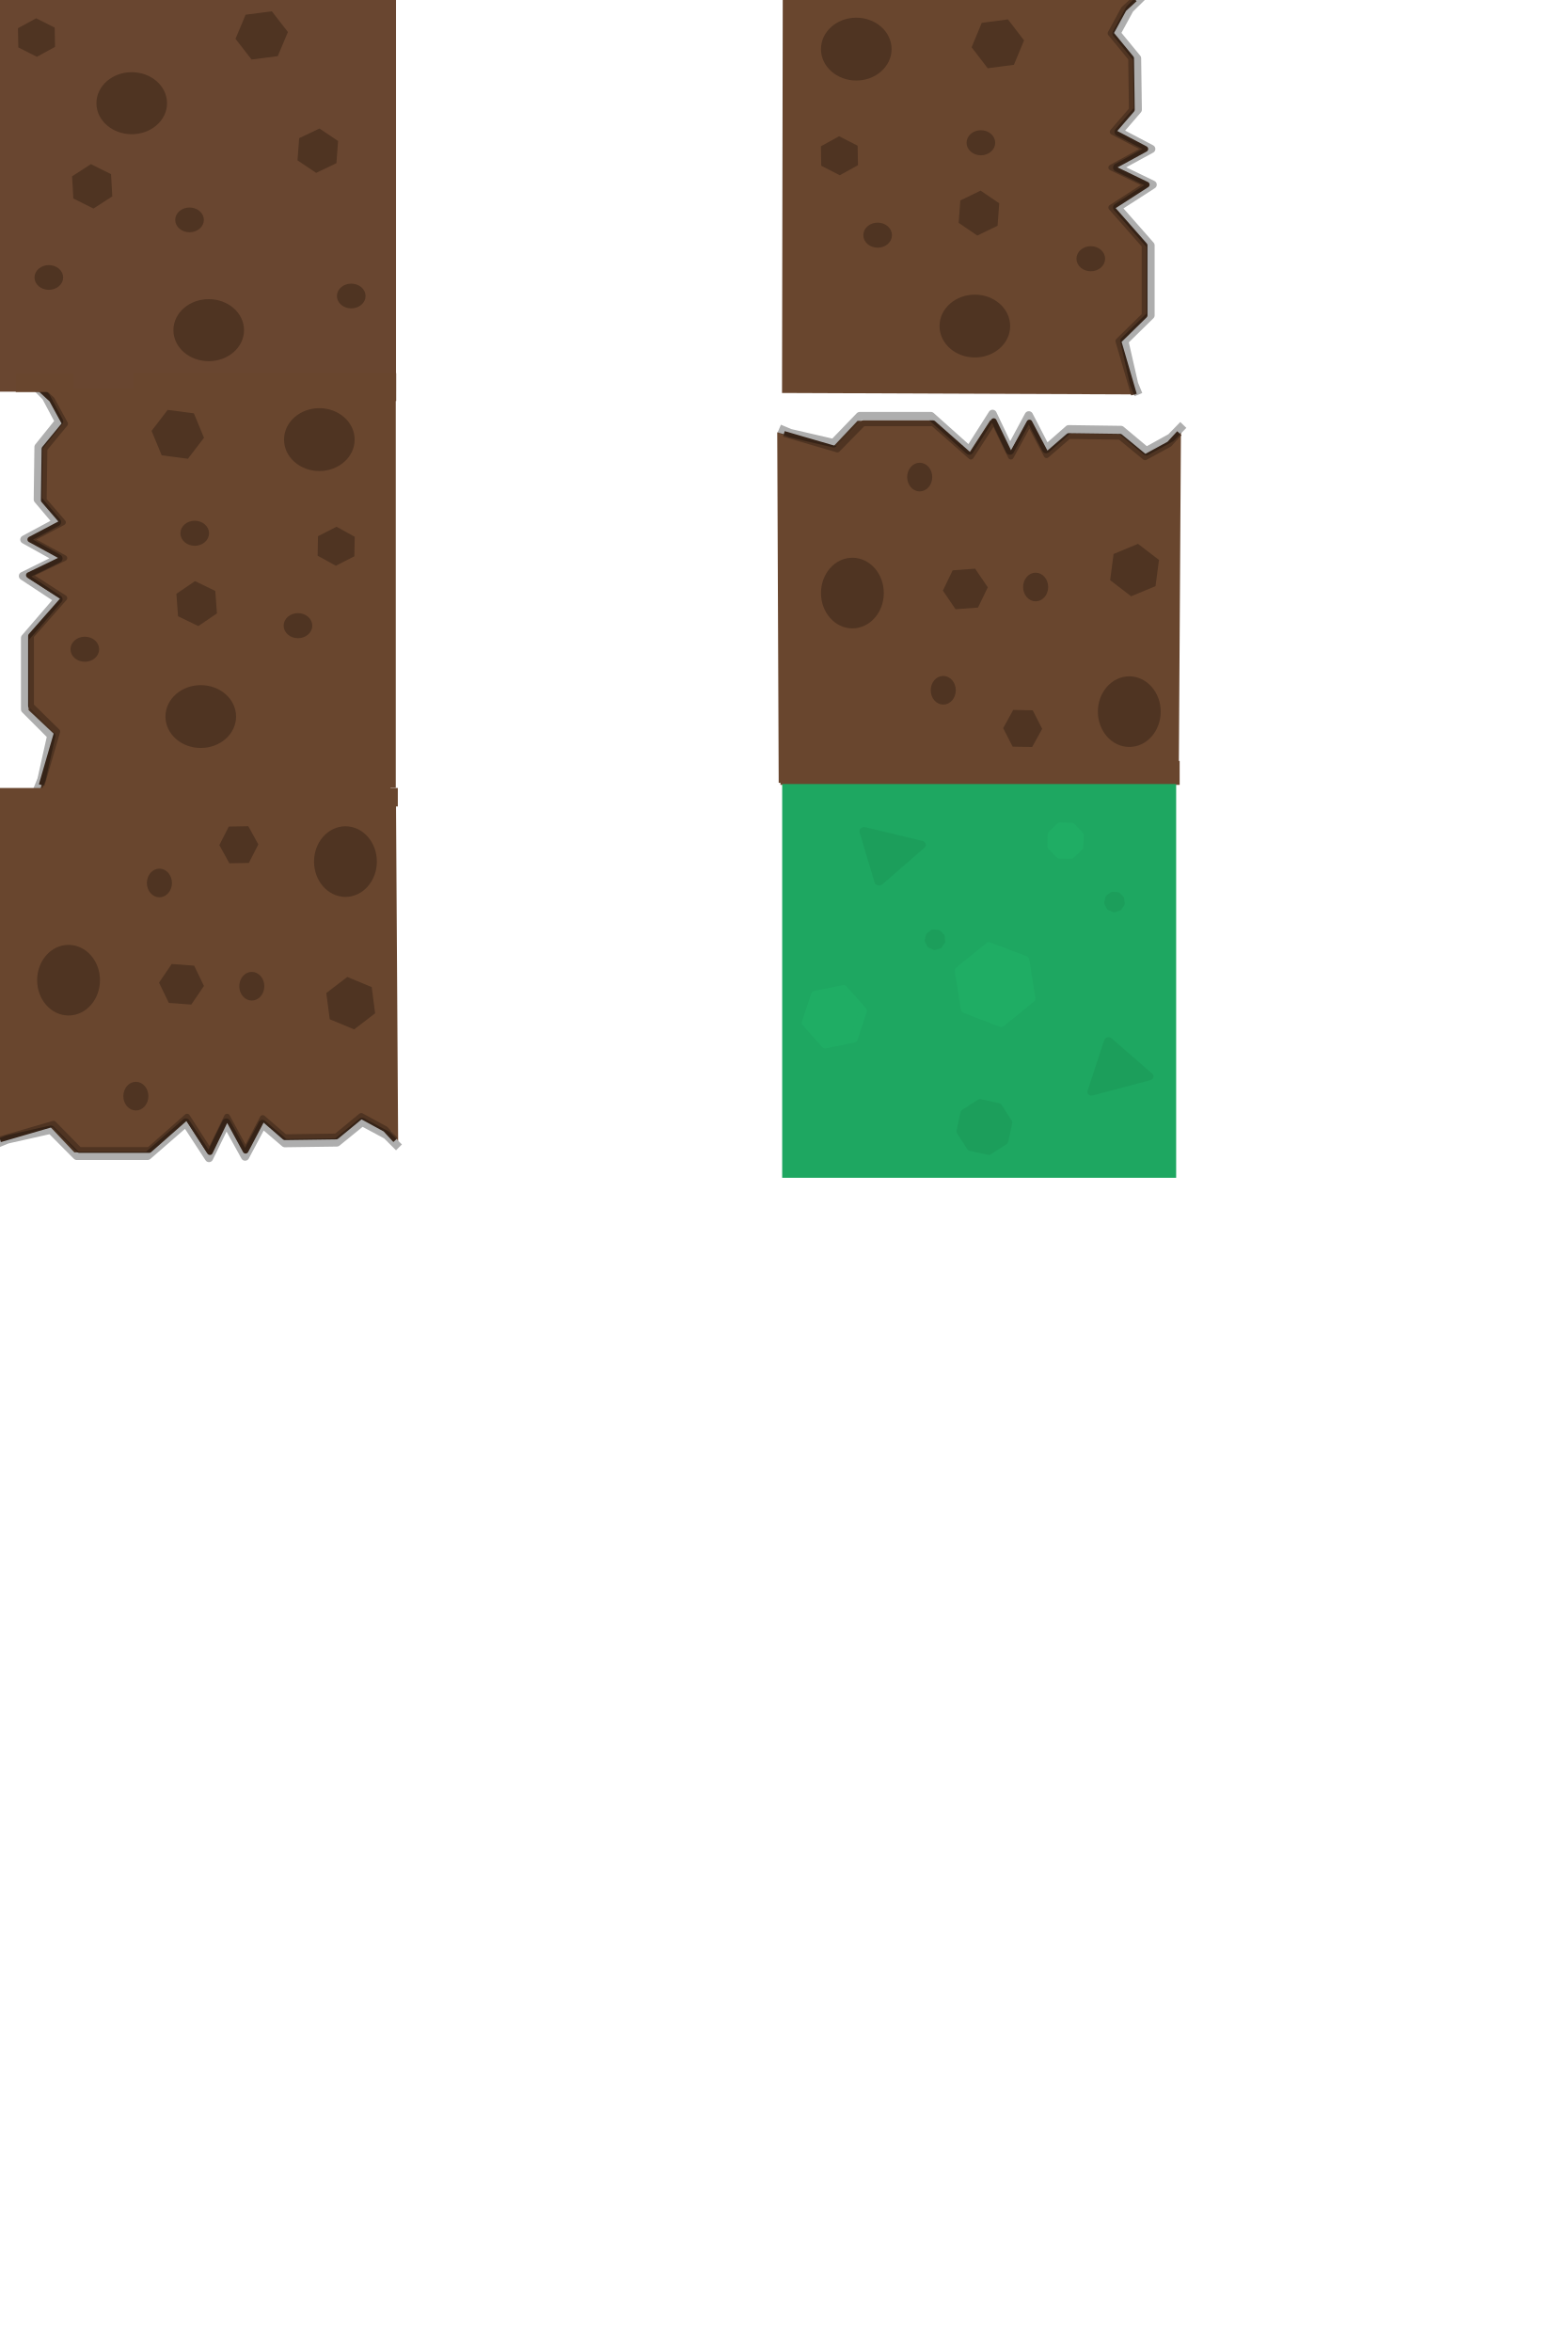
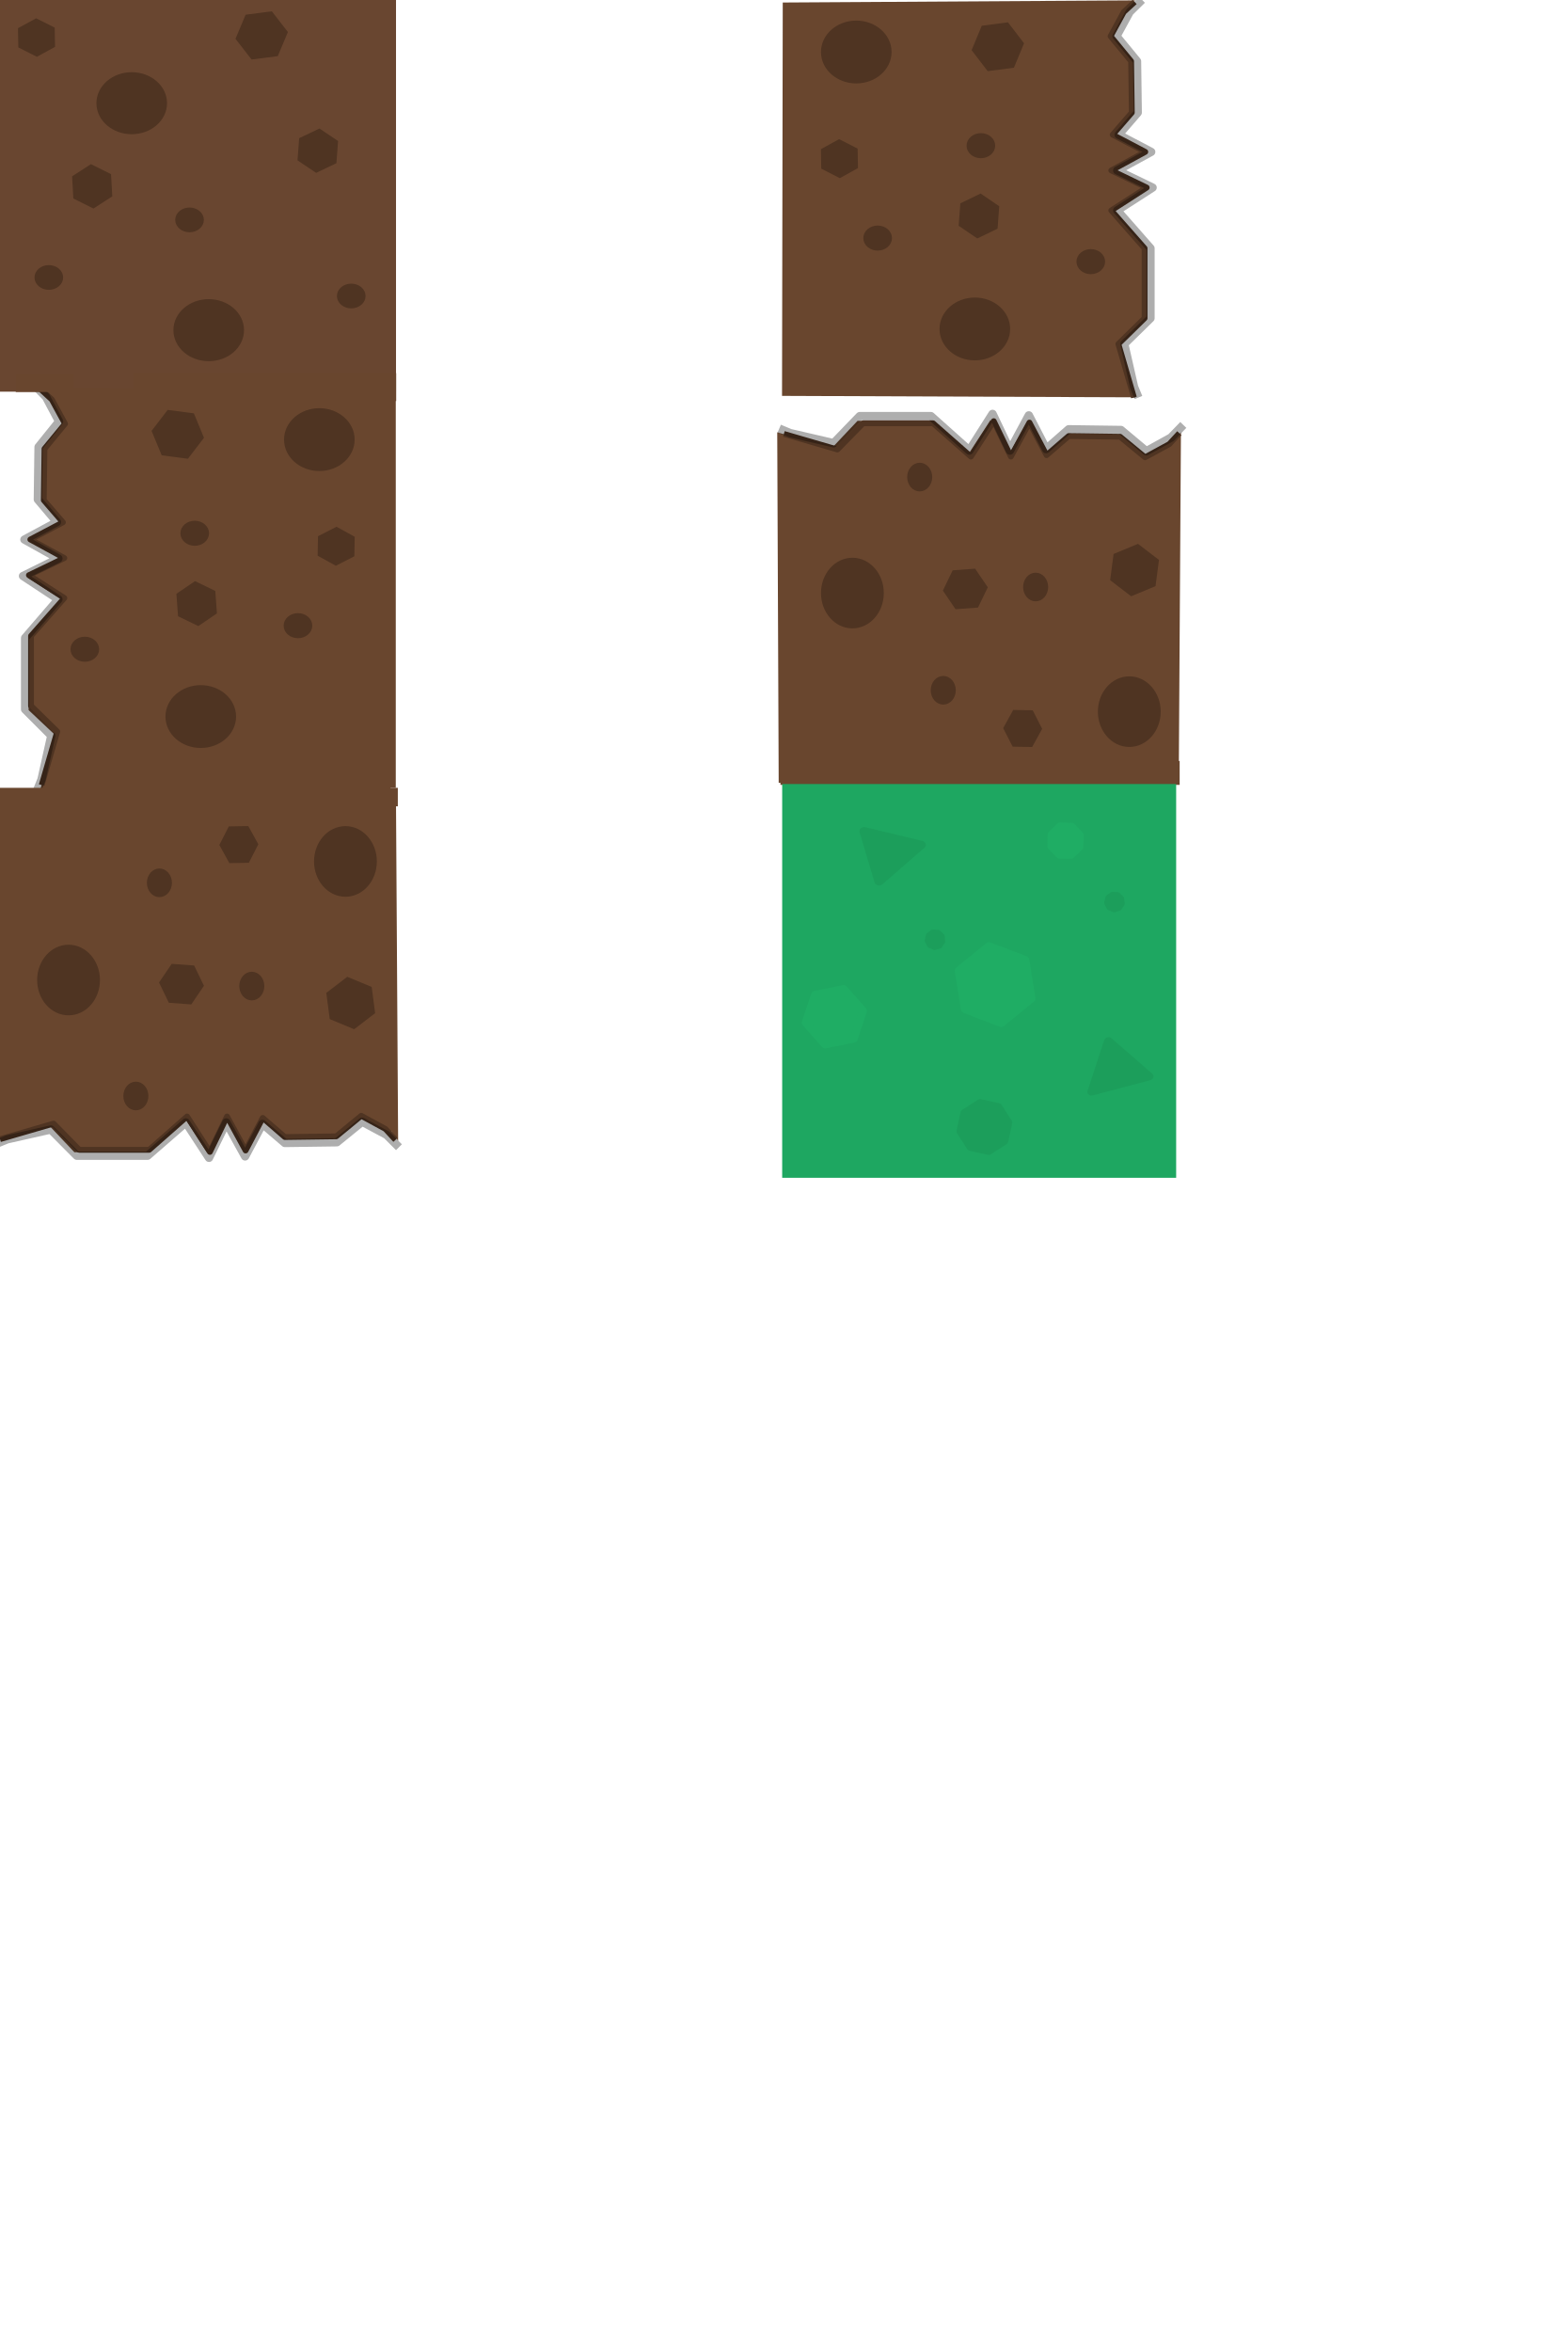
<svg xmlns="http://www.w3.org/2000/svg" version="1.1" width="1024.0" height="1536.0" viewBox="0 0 1024.0 1536.0" id="svg56">
  <defs id="defs56" />
  <g transform="matrix(1,0,0,0.9871422,0,-0.4340429)" id="g1">
    <defs id="defs9" />
    <g id="layer1">
      <rect style="fill:#694630;stroke-width:5.31;stroke-linecap:round;stroke-linejoin:round" id="rect1" width="260.452" height="262.233" x="-1.781" y="-2.671" />
    </g>
    <path style="fill:none;fill-opacity:1;stroke:none;stroke-width:2.386;stroke-linejoin:round;stroke-dasharray:none;stroke-opacity:1" d="m 211.096,2.778 -9.722,6.018 -5.092,10.184 5.092,8.796 5.555,13.888 1.389,32.405 -10.647,10.184 17.591,11.573 -6.481,6.944 -11.11,6.481 16.665,10.184 5.092,3.241 -25.461,12.499 20.369,23.146 1.389,23.146 0.926,26.85 -17.128,13.425 7.407,36.571" id="path13" />
    <path style="fill:none;fill-opacity:1;stroke:none;stroke-width:2.386;stroke-linejoin:round;stroke-dasharray:none;stroke-opacity:1" d="M 206.467,3.703 196.282,7.407 193.042,15.74 V 26.85 l 9.722,7.87 0.926,11.573 v 18.98 l -0.926,14.351 -11.573,5.555 14.351,3.703 6.481,9.259 -16.203,10.647 14.351,7.407 1.389,7.407 -17.591,13.425 17.128,19.906 0.926,48.145 -15.74,20.369 7.87,29.165" id="path14" />
    <ellipse style="fill:#4f3422;fill-opacity:1;stroke:#4f3422;stroke-width:5.386;stroke-linejoin:round;stroke-dasharray:none;stroke-opacity:1" id="path16" cx="136.335" cy="218.865" rx="20.369" ry="17.823" />
    <ellipse style="fill:#4f3422;fill-opacity:1;stroke:#4f3422;stroke-width:5.386;stroke-linejoin:round;stroke-dasharray:none;stroke-opacity:1" id="path16-4" cx="86.044" cy="68.718" rx="20.369" ry="17.823" />
    <ellipse style="fill:#4f3422;fill-opacity:1;stroke:#4f3422;stroke-width:2.167;stroke-linejoin:round;stroke-dasharray:none;stroke-opacity:1" id="path16-4-5" cx="123.806" cy="145.916" rx="8.275" ry="7.099" />
    <ellipse style="fill:#4f3422;fill-opacity:1;stroke:#4f3422;stroke-width:2.167;stroke-linejoin:round;stroke-dasharray:none;stroke-opacity:1" id="path16-4-5-5" cx="31.889" cy="184" rx="8.275" ry="7.099" />
    <ellipse style="fill:#4f3422;fill-opacity:1;stroke:#4f3422;stroke-width:2.167;stroke-linejoin:round;stroke-dasharray:none;stroke-opacity:1" id="path16-4-5-5-1" cx="229.433" cy="196.268" rx="8.275" ry="7.099" />
    <path style="fill:#4f3422;fill-opacity:1;stroke:none;stroke-width:5.07;stroke-linejoin:round;stroke-dasharray:none;stroke-opacity:1" id="path17" d="M 35.953,31.46 24.077,38.01 11.972,31.824 11.743,19.087 23.62,12.537 35.724,18.723 Z" />
    <path style="fill:#4f3422;fill-opacity:1;stroke:none;stroke-width:5.386;stroke-linejoin:round;stroke-dasharray:none;stroke-opacity:1" id="path18" d="m 181.447,37.572 -17.121,2.247 -10.506,-13.703 6.615,-15.95 17.121,-2.247 10.506,13.703 z" />
    <path style="fill:#4f3422;fill-opacity:1;stroke:none;stroke-width:5.386;stroke-linejoin:round;stroke-dasharray:none;stroke-opacity:1" id="path19" d="m 220.828,93.733 -1.085,14.669 -13.247,6.395 -12.162,-8.274 1.085,-14.669 13.247,-6.395 z" />
    <path style="fill:#4f3422;fill-opacity:1;stroke:none;stroke-width:5.386;stroke-linejoin:round;stroke-dasharray:none;stroke-opacity:1" id="path19-4" d="m 73.351,130.344 -12.309,8.054 -13.129,-6.633 -0.82,-14.687 12.309,-8.054 13.129,6.633 z" />
  </g>
-   <g transform="translate(512.0005,0.2997261)" id="g9">
+   <g transform="translate(512.0005,2.199726)" id="g9">
    <defs id="defs1" />
    <g id="g2">
      <path style="fill:#69462e;fill-opacity:1;stroke:none;stroke-width:3.536;stroke-linejoin:round;stroke-dasharray:none;stroke-opacity:0.32" d="m 229.693,257.275 -10.815,-34.69 18.339,-16.876 -0.47,-46.41 -22.1,-24.377 23.041,-14.532 -23.041,-11.72 22.1,-12.189 -21.63,-11.251 12.226,-14.532 -0.47,-33.284 -14.107,-17.814 10.815,-17.345 6.113,-4.219 L -0.714,-0.559 -1.184,256.337 Z" id="path15" />
    </g>
    <path style="fill:none;fill-opacity:1;stroke:#4f3422;stroke-width:3.786;stroke-linejoin:round;stroke-dasharray:none;stroke-opacity:1" d="m 229.151,-0.926 -7.125,6.553 -8.614,15.822 13.424,16.32 0.463,33.573 -12.499,14.455 21.294,11.191 -22.22,12.124 23.145,11.191 -23.145,14.921 21.757,24.713 v 45.697 l -17.128,16.786 10.185,34.968" id="path12" />
    <path style="fill:none;fill-opacity:1;stroke:#000000;stroke-width:5.386;stroke-linejoin:round;stroke-dasharray:none;stroke-opacity:0.32" d="m 233.951,-2.313 -8.051,7.942 -8.614,15.822 13.424,16.32 0.463,33.573 -12.499,14.455 21.294,11.191 -22.22,12.124 23.145,11.191 -23.145,14.921 21.757,24.713 v 45.697 l -17.128,16.786 6.396,28.043 2.863,6.926" id="path12-2" />
    <path style="fill:none;fill-opacity:1;stroke:none;stroke-width:2.386;stroke-linejoin:round;stroke-dasharray:none;stroke-opacity:1" d="m 211.096,2.778 -9.722,6.018 -5.092,10.184 5.092,8.796 5.555,13.888 1.389,32.405 -10.647,10.184 17.591,11.573 -6.481,6.944 -11.11,6.481 16.665,10.184 5.092,3.241 -25.461,12.499 20.369,23.146 1.389,23.146 0.926,26.85 -17.128,13.425 7.407,36.571" id="path2" />
    <path style="fill:none;fill-opacity:1;stroke:none;stroke-width:2.386;stroke-linejoin:round;stroke-dasharray:none;stroke-opacity:1" d="M 206.467,3.703 196.282,7.407 193.042,15.74 V 26.85 l 9.722,7.87 0.926,11.573 v 18.98 l -0.926,14.351 -11.573,5.555 14.351,3.703 6.481,9.259 -16.203,10.647 14.351,7.407 1.389,7.407 -17.591,13.425 17.128,19.906 0.926,48.145 -15.74,20.369 7.87,29.165" id="path3" />
    <ellipse style="fill:#4f3422;fill-opacity:1;stroke:#4f3422;stroke-width:5.386;stroke-linejoin:round;stroke-dasharray:none;stroke-opacity:1" id="ellipse3" cx="124.759" cy="212.632" rx="20.369" ry="17.823" />
    <ellipse style="fill:#4f3422;fill-opacity:1;stroke:#4f3422;stroke-width:5.386;stroke-linejoin:round;stroke-dasharray:none;stroke-opacity:1" id="ellipse4" cx="47.31" cy="31.765" rx="20.369" ry="17.823" />
    <ellipse style="fill:#4f3422;fill-opacity:1;stroke:#4f3422;stroke-width:2.167;stroke-linejoin:round;stroke-dasharray:none;stroke-opacity:1" id="ellipse5" cx="128.703" cy="92.935" rx="8.275" ry="7.099" />
    <ellipse style="fill:#4f3422;fill-opacity:1;stroke:#4f3422;stroke-width:2.167;stroke-linejoin:round;stroke-dasharray:none;stroke-opacity:1" id="ellipse6" cx="61.273" cy="153.28" rx="8.275" ry="7.099" />
    <ellipse style="fill:#4f3422;fill-opacity:1;stroke:#4f3422;stroke-width:2.167;stroke-linejoin:round;stroke-dasharray:none;stroke-opacity:1" id="ellipse7" cx="200.494" cy="168.665" rx="8.275" ry="7.099" />
    <path style="fill:#4f3422;fill-opacity:1;stroke:none;stroke-width:5.386;stroke-linejoin:round;stroke-dasharray:none;stroke-opacity:1" id="path7" d="M 49.789,84.048 37.689,91.303 25.356,84.451 25.123,70.345 37.223,63.09 49.557,69.941 Z" transform="matrix(0.9814815,0,0,0.9028582,-0.4483236,31.70846)" />
    <path style="fill:#4f3422;fill-opacity:1;stroke:none;stroke-width:5.386;stroke-linejoin:round;stroke-dasharray:none;stroke-opacity:1" id="path8" d="m 150.281,42.024 -17.121,2.247 -10.506,-13.703 6.615,-15.95 17.121,-2.247 10.506,13.703 z" />
    <path style="fill:#4f3422;fill-opacity:1;stroke:none;stroke-width:5.386;stroke-linejoin:round;stroke-dasharray:none;stroke-opacity:1" id="path9" d="m 140.689,132.467 -1.085,14.669 -13.247,6.395 -12.162,-8.274 1.085,-14.669 13.247,-6.395 z" />
  </g>
  <g transform="translate(0.0,256.0)" id="g28">
    <defs id="defs10" />
    <g id="g10" transform="matrix(-0.9915229,0,0,1.013019,253.8866,-0.6493932)" style="fill:#69462e;fill-opacity:1">
      <path style="fill:#69462e;fill-opacity:1;stroke:none;stroke-width:3.536;stroke-linejoin:round;stroke-dasharray:none;stroke-opacity:0.32" d="m 229.693,257.275 -10.815,-34.69 18.339,-16.876 -0.47,-46.41 -22.1,-24.377 23.041,-14.532 -23.041,-11.72 22.1,-12.189 -21.63,-11.251 12.226,-14.532 -0.47,-33.284 -14.107,-17.814 10.815,-17.345 6.113,-4.219 L -0.714,-0.559 -1.184,256.337 Z" id="path10" />
    </g>
    <path style="fill:none;fill-opacity:1;stroke:#4f3422;stroke-width:3.786;stroke-linejoin:round;stroke-dasharray:none;stroke-opacity:1" d="m 26.751,-1.601 7.125,6.553 8.614,15.822 -13.424,16.32 -0.463,33.573 12.499,14.455 -21.294,11.191 22.22,12.124 -23.145,11.191 23.145,14.921 -21.757,24.713 v 45.697 l 17.128,16.786 -10.185,34.968" id="path11" />
    <path style="fill:none;fill-opacity:1;stroke:#000000;stroke-width:5.437;stroke-linejoin:round;stroke-dasharray:none;stroke-opacity:0.32" d="M 21.958,-4.995 29.997,3.111 38.598,19.262 25.194,35.92 24.732,70.189 37.212,84.944 15.95,96.367 38.136,108.742 15.026,120.164 38.136,135.395 16.412,160.621 v 46.644 l 17.102,17.134 -6.386,28.624 -2.858,7.069" id="path20" />
    <path style="fill:none;fill-opacity:1;stroke:none;stroke-width:2.386;stroke-linejoin:round;stroke-dasharray:none;stroke-opacity:1" d="m 44.806,2.103 9.722,6.018 5.092,10.184 -5.092,8.796 -5.555,13.888 -1.389,32.405 10.647,10.184 -17.591,11.573 6.481,6.944 11.11,6.481 -16.665,10.184 -5.092,3.241 25.461,12.499 -20.369,23.146 -1.389,23.146 -0.926,26.85 17.128,13.425 -7.407,36.571" id="path21" />
    <path style="fill:none;fill-opacity:1;stroke:none;stroke-width:2.386;stroke-linejoin:round;stroke-dasharray:none;stroke-opacity:1" d="m 49.435,3.028 10.184,3.703 3.241,8.333 v 11.11 l -9.722,7.87 -0.926,11.573 v 18.98 l 0.926,14.351 11.573,5.555 -14.351,3.703 -6.481,9.259 16.203,10.647 -14.351,7.407 -1.389,7.407 17.591,13.425 -17.128,19.906 -0.926,48.145 15.74,20.369 -7.87,29.165" id="path22" />
    <ellipse style="fill:#4f3422;fill-opacity:1;stroke:#4f3422;stroke-width:5.386;stroke-linejoin:round;stroke-dasharray:none;stroke-opacity:1" id="ellipse22" cx="-131.142" cy="211.957" rx="20.369" ry="17.823" transform="scale(-1,1)" />
    <ellipse style="fill:#4f3422;fill-opacity:1;stroke:#4f3422;stroke-width:5.386;stroke-linejoin:round;stroke-dasharray:none;stroke-opacity:1" id="ellipse23" cx="-208.591" cy="31.09" rx="20.369" ry="17.823" transform="scale(-1,1)" />
    <ellipse style="fill:#4f3422;fill-opacity:1;stroke:#4f3422;stroke-width:2.167;stroke-linejoin:round;stroke-dasharray:none;stroke-opacity:1" id="ellipse24" cx="-127.199" cy="92.26" rx="8.275" ry="7.099" transform="scale(-1,1)" />
    <ellipse style="fill:#4f3422;fill-opacity:1;stroke:#4f3422;stroke-width:2.167;stroke-linejoin:round;stroke-dasharray:none;stroke-opacity:1" id="ellipse25" cx="-194.628" cy="152.605" rx="8.275" ry="7.099" transform="scale(-1,1)" />
    <ellipse style="fill:#4f3422;fill-opacity:1;stroke:#4f3422;stroke-width:2.167;stroke-linejoin:round;stroke-dasharray:none;stroke-opacity:1" id="ellipse26" cx="-55.407" cy="167.99" rx="8.275" ry="7.099" transform="scale(-1,1)" />
    <path style="fill:#4f3422;fill-opacity:1;stroke:none;stroke-width:5.07;stroke-linejoin:round;stroke-dasharray:none;stroke-opacity:1" id="path26" d="m 207.483,106.917 11.876,6.55 12.105,-6.186 0.228,-12.736 -11.876,-6.55 -12.105,6.186 z" />
    <path style="fill:#4f3422;fill-opacity:1;stroke:none;stroke-width:5.386;stroke-linejoin:round;stroke-dasharray:none;stroke-opacity:1" id="path27" d="m 105.62,41.349 17.121,2.247 10.506,-13.703 -6.615,-15.95 -17.121,-2.247 -10.506,13.703 z" />
    <path style="fill:#4f3422;fill-opacity:1;stroke:none;stroke-width:5.386;stroke-linejoin:round;stroke-dasharray:none;stroke-opacity:1" id="path28" d="m 115.212,131.792 1.085,14.669 13.247,6.395 12.162,-8.274 -1.085,-14.669 -13.247,-6.395 z" />
    <rect style="fill:#69462e;fill-opacity:1;stroke-width:2.623;stroke-linecap:round;stroke-linejoin:round" id="rect28" width="20.924" height="259.868" x="237.594" y="-1.35" />
  </g>
  <g transform="translate(512.0,256.0)" id="g39">
    <defs id="defs28" />
    <g id="g29" transform="matrix(0,-0.9915229,-1.017174,0,257.3747,254.0436)" style="fill:#69462e;fill-opacity:1">
      <path style="fill:#69462e;fill-opacity:1;stroke:none;stroke-width:3.536;stroke-linejoin:round;stroke-dasharray:none;stroke-opacity:0.32" d="m 229.693,257.275 -10.815,-34.69 18.339,-16.876 -0.47,-46.41 -22.1,-24.377 23.041,-14.532 -23.041,-11.72 22.1,-12.189 -21.63,-11.251 12.226,-14.532 -0.47,-33.284 -14.107,-17.814 10.815,-17.345 6.113,-4.219 L -0.714,-0.559 -1.184,256.337 Z" id="path29" />
    </g>
    <path style="fill:none;fill-opacity:1;stroke:#4f3422;stroke-width:3.786;stroke-linejoin:round;stroke-dasharray:none;stroke-opacity:1" d="m 258.335,26.908 -6.553,7.125 -15.822,8.614 -16.32,-13.424 -33.573,-0.463 -14.455,12.499 -11.191,-21.294 -12.124,22.22 -11.191,-23.145 -14.921,23.145 -24.713,-21.757 H 51.775 L 34.988,37.555 0.02,27.371" id="path30" />
    <path style="fill:none;fill-opacity:1;stroke:#000000;stroke-width:5.515;stroke-linejoin:round;stroke-dasharray:none;stroke-opacity:0.32" d="m 260.934,21.508 -8.071,8.307 -16.079,8.888 L 220.198,24.852 186.079,24.375 171.389,37.27 160.017,15.3 147.696,38.226 136.323,14.345 121.159,38.226 96.044,15.777 H 49.605 L 32.546,33.449 4.047,26.85 -2.991,23.896" id="path31" />
    <path style="fill:none;fill-opacity:1;stroke:none;stroke-width:2.386;stroke-linejoin:round;stroke-dasharray:none;stroke-opacity:1" d="m 254.631,44.963 -6.018,9.722 -10.184,5.092 -8.796,-5.092 -13.888,-5.555 -32.405,-1.389 -10.184,10.647 -11.573,-17.591 -6.944,6.481 -6.481,11.11 -10.184,-16.665 -3.241,-5.092 -12.499,25.461 -23.146,-20.369 -23.146,-1.389 -26.85,-0.926 -13.425,17.128 -36.571,-7.407" id="path32" />
    <path style="fill:none;fill-opacity:1;stroke:none;stroke-width:2.386;stroke-linejoin:round;stroke-dasharray:none;stroke-opacity:1" d="m 253.705,49.592 -3.703,10.184 -8.333,3.241 h -11.11 l -7.87,-9.722 -11.573,-0.926 h -18.98 l -14.351,0.926 -5.555,11.573 -3.703,-14.351 -9.259,-6.481 -10.647,16.203 -7.407,-14.351 -7.407,-1.389 -13.425,17.591 -19.906,-17.128 -48.145,-0.926 -20.369,15.74 -29.165,-7.87" id="path33" />
    <ellipse style="fill:#4f3422;fill-opacity:1;stroke:#4f3422;stroke-width:5.386;stroke-linejoin:round;stroke-dasharray:none;stroke-opacity:1" id="ellipse33" cx="-131.299" cy="-44.776" rx="20.369" ry="17.823" transform="matrix(0,-1,-1,0,0,0)" />
    <ellipse style="fill:#4f3422;fill-opacity:1;stroke:#4f3422;stroke-width:5.386;stroke-linejoin:round;stroke-dasharray:none;stroke-opacity:1" id="ellipse34" cx="-208.748" cy="-225.644" rx="20.369" ry="17.823" transform="matrix(0,-1,-1,0,0,0)" />
    <ellipse style="fill:#4f3422;fill-opacity:1;stroke:#4f3422;stroke-width:2.167;stroke-linejoin:round;stroke-dasharray:none;stroke-opacity:1" id="ellipse35" cx="-127.356" cy="-164.474" rx="8.275" ry="7.099" transform="matrix(0,-1,-1,0,0,0)" />
    <ellipse style="fill:#4f3422;fill-opacity:1;stroke:#4f3422;stroke-width:2.167;stroke-linejoin:round;stroke-dasharray:none;stroke-opacity:1" id="ellipse36" cx="-194.785" cy="-104.128" rx="8.275" ry="7.099" transform="matrix(0,-1,-1,0,0,0)" />
    <ellipse style="fill:#4f3422;fill-opacity:1;stroke:#4f3422;stroke-width:2.167;stroke-linejoin:round;stroke-dasharray:none;stroke-opacity:1" id="ellipse37" cx="-55.564" cy="-88.744" rx="8.275" ry="7.099" transform="matrix(0,-1,-1,0,0,0)" />
    <path style="fill:#4f3422;fill-opacity:1;stroke:none;stroke-width:5.07;stroke-linejoin:round;stroke-dasharray:none;stroke-opacity:1" id="path37" d="m 149.817,207.64 -6.55,11.876 6.186,12.105 12.736,0.228 6.55,-11.876 -6.186,-12.105 z" />
    <path style="fill:#4f3422;fill-opacity:1;stroke:none;stroke-width:5.386;stroke-linejoin:round;stroke-dasharray:none;stroke-opacity:1" id="path38" d="m 215.384,105.777 -2.247,17.121 13.703,10.506 15.95,-6.615 2.247,-17.121 -13.703,-10.506 z" />
    <path style="fill:#4f3422;fill-opacity:1;stroke:none;stroke-width:5.386;stroke-linejoin:round;stroke-dasharray:none;stroke-opacity:1" id="path39" d="m 124.941,115.369 -14.669,1.085 -6.395,13.247 8.274,12.162 14.669,-1.085 6.395,-13.247 z" />
    <rect style="fill:#69462e;fill-opacity:1;stroke-width:2.218;stroke-linecap:round;stroke-linejoin:round" id="rect39" width="260.756" height="15.602" x="-2.217" y="240.969" />
  </g>
-   <g transform="translate(0,515.2031)" id="g50">
+   <g transform="translate(0,515.1031)" id="g50">
    <defs id="defs39" />
    <g id="g40" transform="matrix(0,0.9915229,-1.018226,0,258.0476,2.171901)" style="fill:#69462e;fill-opacity:1">
      <path style="fill:#69462e;fill-opacity:1;stroke:none;stroke-width:3.536;stroke-linejoin:round;stroke-dasharray:none;stroke-opacity:0.32" d="m 229.693,257.275 -10.815,-34.69 18.339,-16.876 -0.47,-46.41 -22.1,-24.377 23.041,-14.532 -23.041,-11.72 22.1,-12.189 -21.63,-11.251 12.226,-14.532 -0.47,-33.284 -14.107,-17.814 10.815,-17.345 6.113,-4.219 L -0.714,-0.559 -1.184,256.337 Z" id="path40" />
    </g>
    <path style="fill:none;fill-opacity:1;stroke:#4f3422;stroke-width:3.786;stroke-linejoin:round;stroke-dasharray:none;stroke-opacity:1" d="m 258.335,229.308 -6.553,-7.125 -15.822,-8.614 -16.32,13.424 -33.573,0.463 -14.455,-12.499 -11.191,21.294 -12.124,-22.22 -11.191,23.145 -14.921,-23.145 -24.713,21.757 H 51.775 L 34.988,218.66 0.02,228.845" id="path41" />
    <path style="fill:none;fill-opacity:1;stroke:#000000;stroke-width:5.416;stroke-linejoin:round;stroke-dasharray:none;stroke-opacity:0.32" d="m 260.601,234.103 -8.037,-8.044 -16.012,-8.607 -16.515,13.413 -33.975,0.463 -14.628,-12.488 -11.325,21.275 -12.269,-22.2 -11.325,23.125 -15.1,-23.125 -25.009,21.738 H 50.164 l -16.987,-17.113 -28.378,6.39 -7.009,2.86" id="path42" />
    <path style="fill:none;fill-opacity:1;stroke:none;stroke-width:2.386;stroke-linejoin:round;stroke-dasharray:none;stroke-opacity:1" d="m 254.631,211.253 -6.018,-9.722 -10.184,-5.092 -8.796,5.092 -13.888,5.555 -32.405,1.389 -10.184,-10.647 -11.573,17.591 -6.944,-6.481 -6.481,-11.11 -10.184,16.665 -3.241,5.092 -12.499,-25.461 -23.146,20.369 -23.146,1.389 -26.85,0.926 -13.425,-17.128 -36.571,7.407" id="path43" />
    <path style="fill:none;fill-opacity:1;stroke:none;stroke-width:2.386;stroke-linejoin:round;stroke-dasharray:none;stroke-opacity:1" d="m 253.705,206.624 -3.703,-10.184 -8.333,-3.241 h -11.11 l -7.87,9.722 -11.573,0.926 h -18.98 l -14.351,-0.926 -5.555,-11.573 -3.703,14.351 -9.259,6.481 -10.647,-16.203 -7.407,14.351 -7.407,1.389 -13.425,-17.591 -19.906,17.128 -48.145,0.926 -20.369,-15.74 -29.165,7.87" id="path44" />
    <ellipse style="fill:#4f3422;fill-opacity:1;stroke:#4f3422;stroke-width:5.386;stroke-linejoin:round;stroke-dasharray:none;stroke-opacity:1" id="ellipse44" cx="124.916" cy="-44.776" rx="20.369" ry="17.823" transform="rotate(90)" />
    <ellipse style="fill:#4f3422;fill-opacity:1;stroke:#4f3422;stroke-width:5.386;stroke-linejoin:round;stroke-dasharray:none;stroke-opacity:1" id="ellipse45" cx="47.467" cy="-225.644" rx="20.369" ry="17.823" transform="rotate(90)" />
    <ellipse style="fill:#4f3422;fill-opacity:1;stroke:#4f3422;stroke-width:2.167;stroke-linejoin:round;stroke-dasharray:none;stroke-opacity:1" id="ellipse46" cx="128.86" cy="-164.474" rx="8.275" ry="7.099" transform="rotate(90)" />
    <ellipse style="fill:#4f3422;fill-opacity:1;stroke:#4f3422;stroke-width:2.167;stroke-linejoin:round;stroke-dasharray:none;stroke-opacity:1" id="ellipse47" cx="61.43" cy="-104.128" rx="8.275" ry="7.099" transform="rotate(90)" />
    <ellipse style="fill:#4f3422;fill-opacity:1;stroke:#4f3422;stroke-width:2.167;stroke-linejoin:round;stroke-dasharray:none;stroke-opacity:1" id="ellipse48" cx="200.651" cy="-88.744" rx="8.275" ry="7.099" transform="rotate(90)" />
    <path style="fill:#4f3422;fill-opacity:1;stroke:none;stroke-width:5.07;stroke-linejoin:round;stroke-dasharray:none;stroke-opacity:1" id="path48" d="m 149.817,48.576 -6.55,-11.876 6.186,-12.105 12.736,-0.228 6.55,11.876 -6.186,12.105 z" />
    <path style="fill:#4f3422;fill-opacity:1;stroke:none;stroke-width:5.386;stroke-linejoin:round;stroke-dasharray:none;stroke-opacity:1" id="path49" d="m 215.384,150.438 -2.247,-17.121 13.703,-10.506 15.95,6.615 2.247,17.121 -13.703,10.506 z" />
    <path style="fill:#4f3422;fill-opacity:1;stroke:none;stroke-width:5.386;stroke-linejoin:round;stroke-dasharray:none;stroke-opacity:1" id="path50" d="m 124.941,140.846 -14.669,-1.085 -6.395,-13.247 8.274,-12.162 14.669,1.085 6.395,13.247 z" />
    <rect style="fill:#69462e;fill-opacity:1;stroke-width:2.783;stroke-linecap:round;stroke-linejoin:round" id="rect50" width="264.001" height="12.075" x="-4.151" y="-0.6" />
  </g>
  <g transform="translate(512.0,512.0)" id="g56">
    <defs id="defs50" />
    <g id="g51" />
    <path style="fill:none;fill-opacity:1;stroke:none;stroke-width:2.386;stroke-linejoin:round;stroke-dasharray:none;stroke-opacity:1" d="m 211.096,2.778 -9.722,6.018 -5.092,10.184 5.092,8.796 5.555,13.888 1.389,32.405 -10.647,10.184 17.591,11.573 -6.481,6.944 -11.11,6.481 16.665,10.184 5.092,3.241 -25.461,12.499 20.369,23.146 1.389,23.146 0.926,26.85 -17.128,13.425 7.407,36.571" id="path51" />
    <path style="fill:none;fill-opacity:1;stroke:none;stroke-width:2.386;stroke-linejoin:round;stroke-dasharray:none;stroke-opacity:1" d="M 206.467,3.703 196.282,7.407 193.042,15.74 V 26.85 l 9.722,7.87 0.926,11.573 v 18.98 l -0.926,14.351 -11.573,5.555 14.351,3.703 6.481,9.259 -16.203,10.647 14.351,7.407 1.389,7.407 -17.591,13.425 17.128,19.906 0.926,48.145 -15.74,20.369 7.87,29.165" id="path52" />
    <rect style="fill:#1ea761;fill-opacity:1;stroke:none;stroke-width:5.456;stroke-linejoin:round;stroke-dasharray:none;stroke-opacity:1" id="rect19" width="257.341" height="257.152" x="-1.086" y="0.017" />
    <path style="fill:#1c9e5b;fill-opacity:1;stroke:#1c9e5b;stroke-width:7.866;stroke-linecap:round;stroke-linejoin:round;stroke-dasharray:none;stroke-opacity:1" id="path53" d="M 50.246,16.444 14.78,51.538 2.121,3.276 Z" transform="matrix(0.7744038,0,0,0.680394,50.76433,28.56762)" />
    <path style="fill:#1c9e5b;fill-opacity:1;stroke:#1c9e5b;stroke-width:7.315;stroke-linecap:round;stroke-linejoin:round;stroke-dasharray:none;stroke-opacity:1" id="path19-1" d="M 50.246,16.444 14.78,51.538 2.121,3.276 Z" transform="matrix(0.7741479,-0.01990782,0.02192582,-0.6811828,199.3827,203.2517)" />
    <path style="fill:#1fad64;fill-opacity:1;stroke:#1fad64;stroke-width:5.386;stroke-linecap:round;stroke-linejoin:round;stroke-dasharray:none;stroke-opacity:1" id="path54" d="m 122,79 12.588,14.196 -6,18 L 110,115 97.412,100.804 103.412,82.804 Z" transform="translate(-83,55)" />
    <path style="fill:#1fad64;fill-opacity:1;stroke:#1fad64;stroke-width:5.386;stroke-linecap:round;stroke-linejoin:round;stroke-dasharray:none;stroke-opacity:1" id="path55" d="m 139,86 -23.651,-9.036 -4,-25 L 131,36 l 23.651,9.036 4,25 z" transform="translate(3,70)" />
    <path style="fill:#1fad64;fill-opacity:1;stroke:#1fad64;stroke-width:5.31;stroke-linecap:round;stroke-linejoin:round;stroke-dasharray:none;stroke-opacity:1" id="path56" d="M 110,93 104.536,98.192 97,98 91.808,92.536 92,85 97.464,79.808 105,80 l 5.192,5.464 z" transform="translate(83,-52)" />
    <path style="fill:#1c9e5b;fill-opacity:1;stroke:#1c9e5b;stroke-width:5.31;stroke-linecap:round;stroke-linejoin:round;stroke-dasharray:none;stroke-opacity:1" id="path23" d="M 134,234 123.828,240.556 112,238 105.444,227.828 108,216 118.172,209.444 130,212 l 6.556,10.172 z" transform="translate(10,-1)" />
    <path style="fill:#1c9e5b;fill-opacity:1;stroke:#1c9e5b;stroke-width:5.31;stroke-linecap:round;stroke-linejoin:round;stroke-dasharray:none;stroke-opacity:1" id="path24" d="m 153,53 -0.843,1.132 -0.735,1.205 -1.374,0.325 -1.338,0.451 -1.261,-0.634 -1.314,-0.515 -0.559,-1.296 -0.676,-1.239 0.405,-1.352 0.279,-1.384 1.18,-0.775 1.103,-0.881 1.402,0.164 1.411,0.034 0.968,1.027 1.059,0.933 0.082,1.409 z" transform="translate(67,25)" />
    <path style="fill:#1c9e5b;fill-opacity:1;stroke:#1c9e5b;stroke-width:5.31;stroke-linecap:round;stroke-linejoin:round;stroke-dasharray:none;stroke-opacity:1" id="path24-5" d="m 153,53 -0.843,1.132 -0.735,1.205 -1.374,0.325 -1.338,0.451 -1.261,-0.634 -1.314,-0.515 -0.559,-1.296 -0.676,-1.239 0.405,-1.352 0.279,-1.384 1.18,-0.775 1.103,-0.881 1.402,0.164 1.411,0.034 0.968,1.027 1.059,0.933 0.082,1.409 z" transform="translate(-50.24423,49.61909)" />
  </g>
  <rect style="fill:#69462e;stroke-width:5.31;stroke-linecap:round;stroke-linejoin:round" id="rect56" width="171.89" height="18.259" x="86.889" y="243.668" />
  <rect style="fill:#69462e;stroke-width:5.31;stroke-linecap:round;stroke-linejoin:round" id="rect57" width="37.735" height="11.578" x="10.291" y="244.422" />
</svg>
